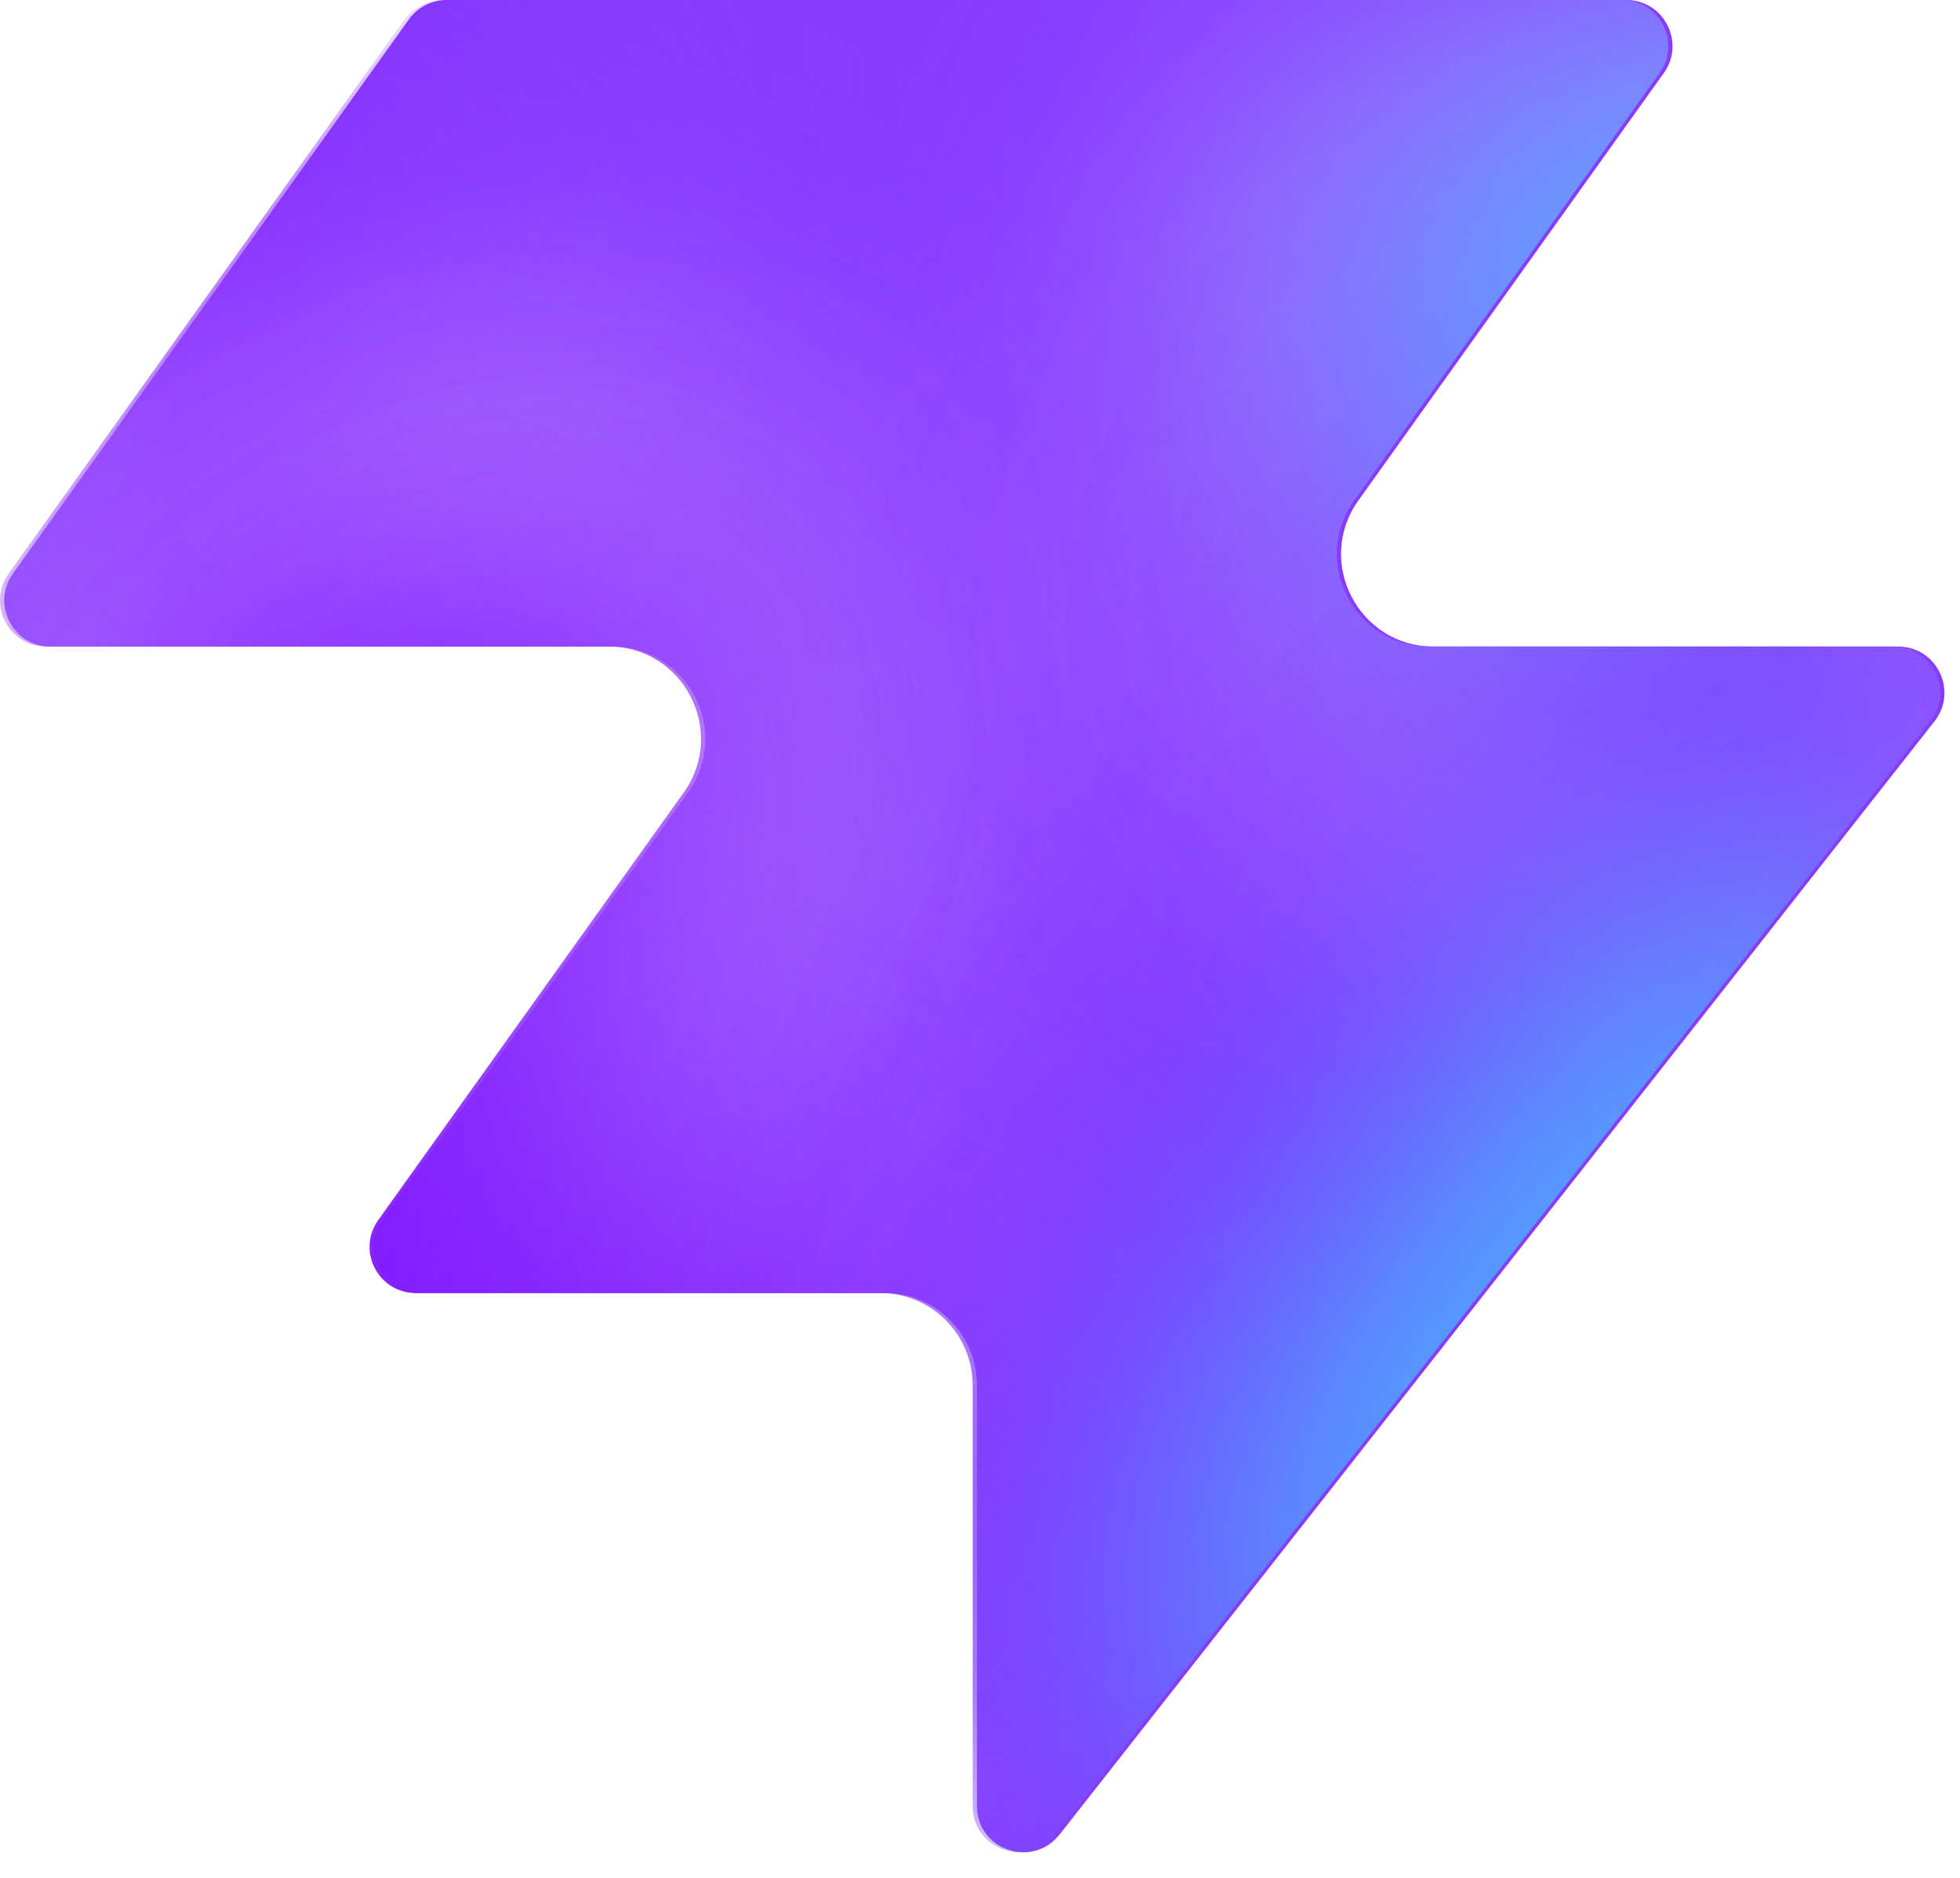
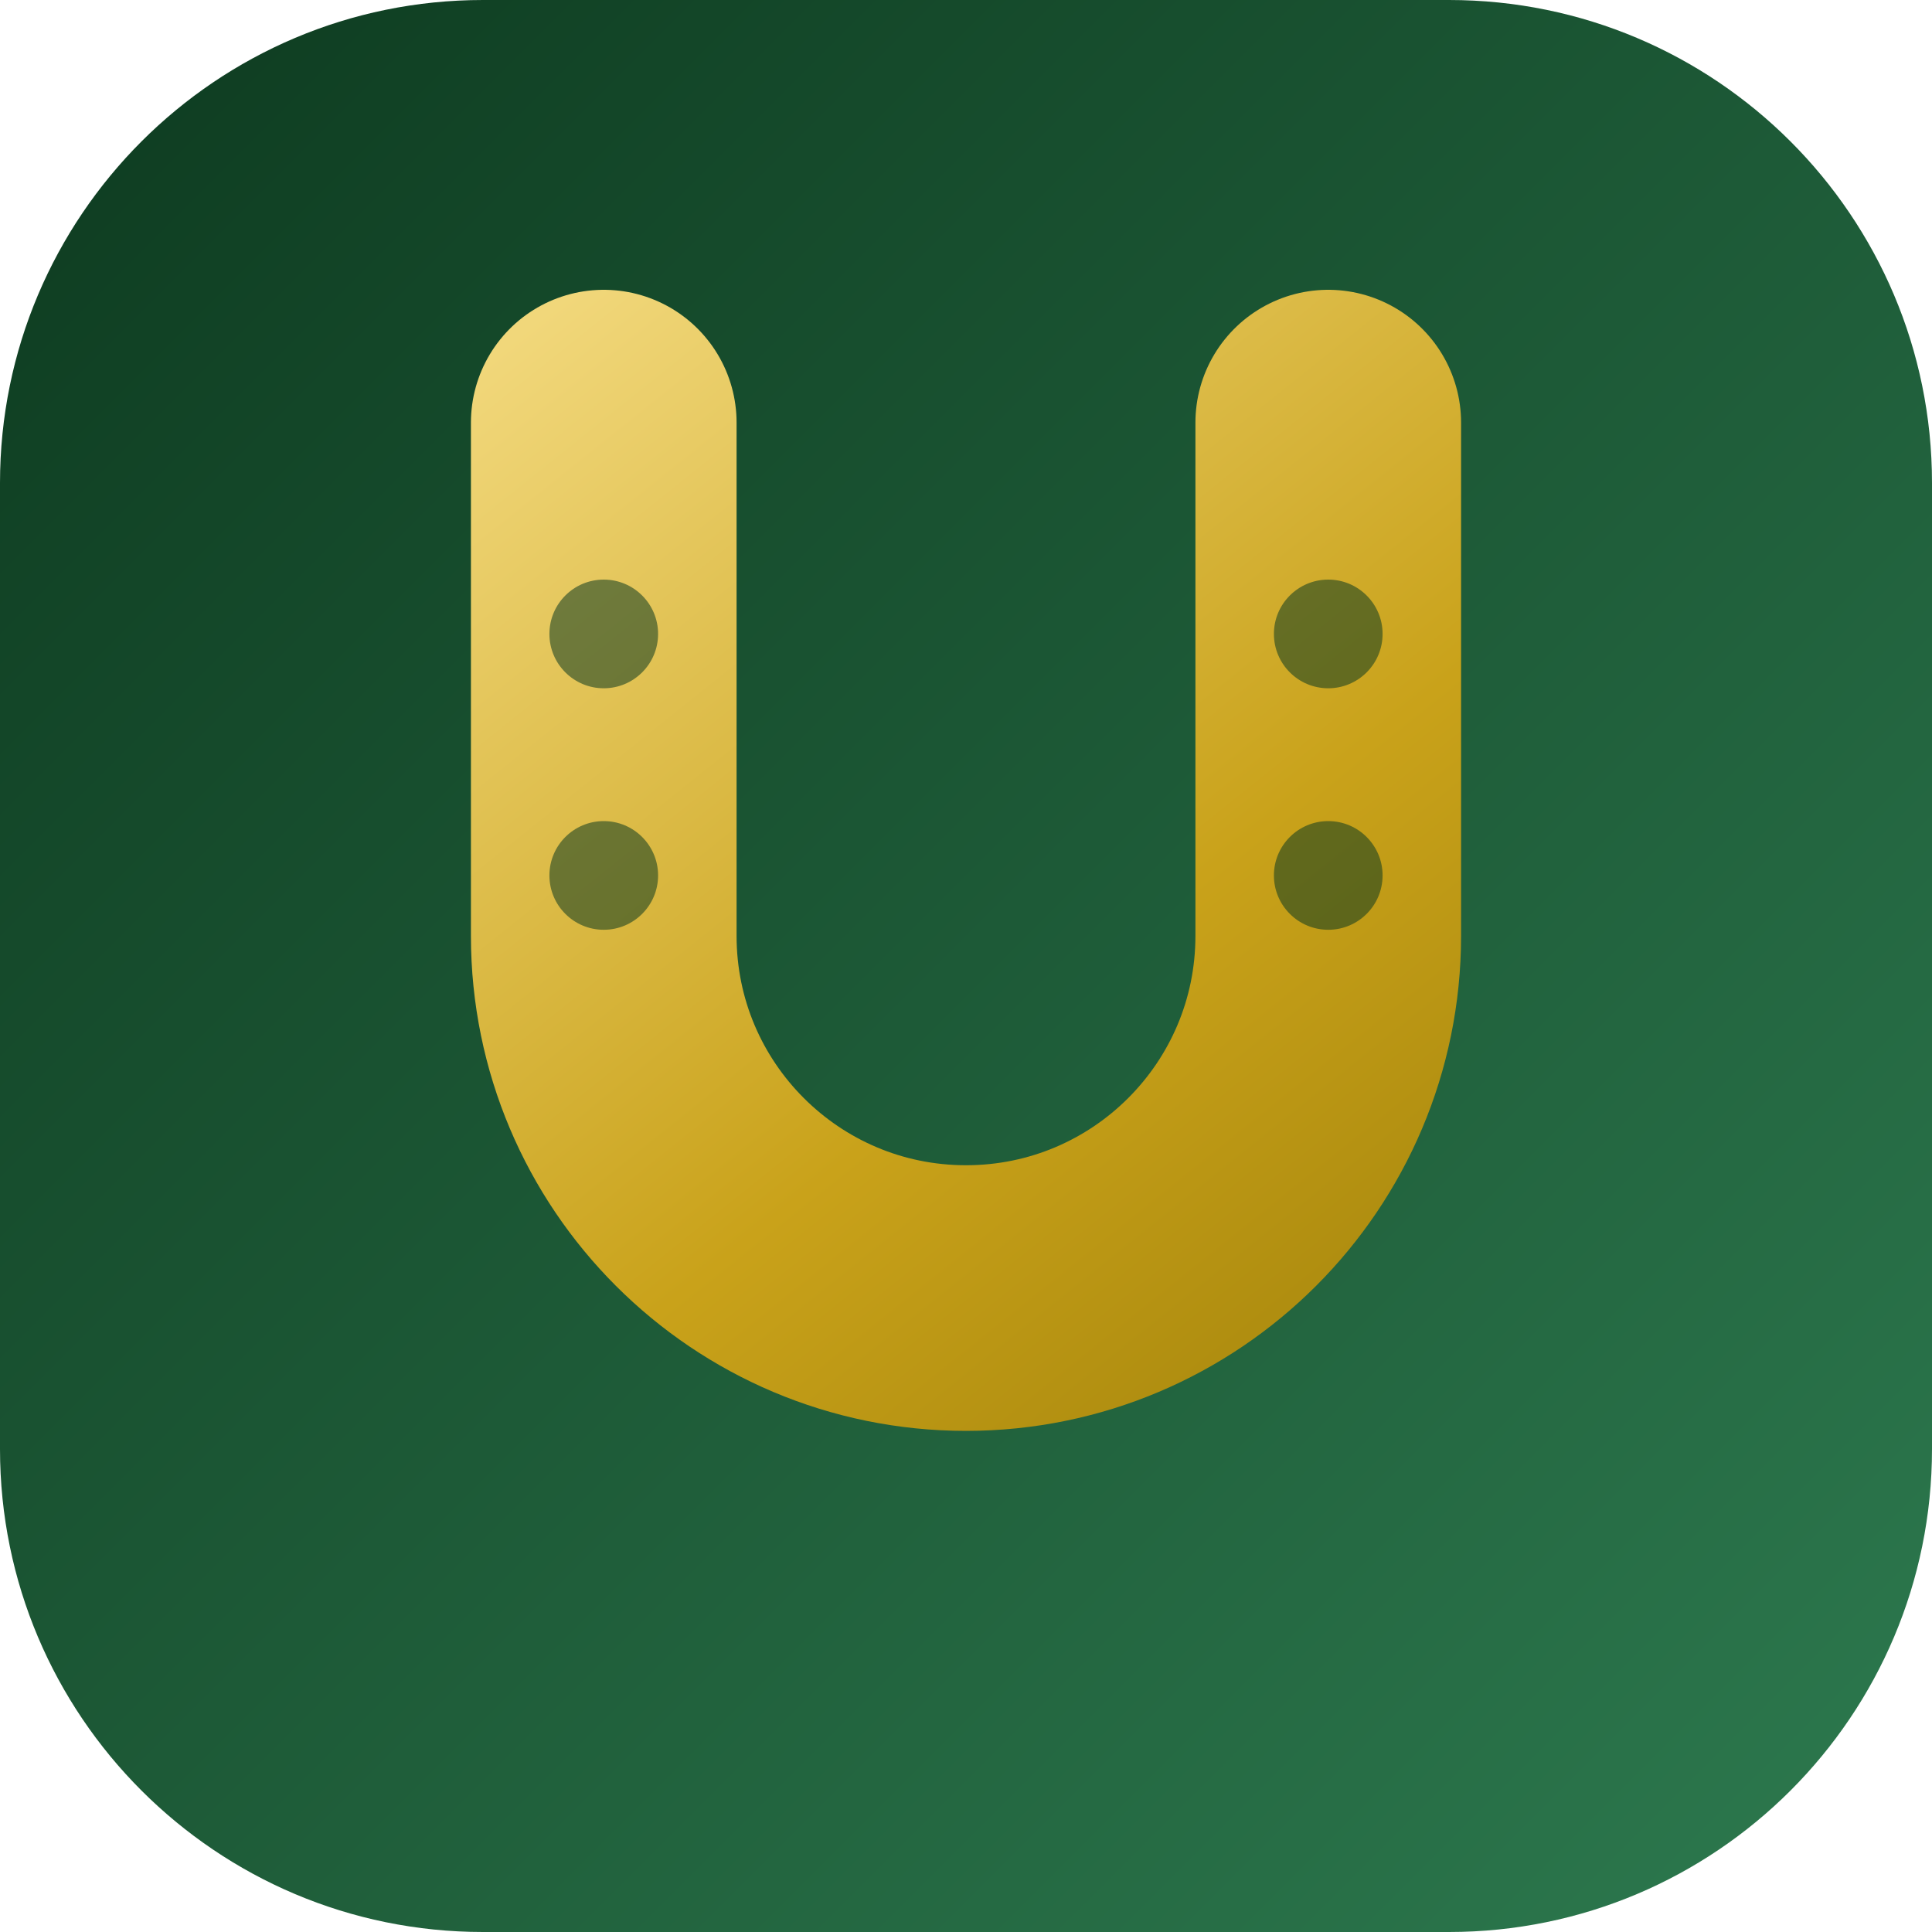
- <svg xmlns="http://www.w3.org/2000/svg" width="48" height="46" fill="none" viewBox="0 0 48 46">
-   <path fill="#863bff" d="M25.946 44.938c-.664.845-2.021.375-2.021-.698V33.937a2.26 2.26 0 0 0-2.262-2.262H10.287c-.92 0-1.456-1.04-.92-1.788l7.48-10.471c1.07-1.497 0-3.578-1.842-3.578H1.237c-.92 0-1.456-1.04-.92-1.788L10.013.474c.214-.297.556-.474.92-.474h28.894c.92 0 1.456 1.04.92 1.788l-7.48 10.471c-1.07 1.498 0 3.579 1.842 3.579h11.377c.943 0 1.473 1.088.89 1.83L25.947 44.94z" style="fill:#863bff;fill:color(display-p3 .525 .23 1);fill-opacity:1" />
-   <mask id="a" width="48" height="46" x="0" y="0" maskUnits="userSpaceOnUse" style="mask-type:alpha">
-     <path fill="#000" d="M25.842 44.938c-.664.844-2.021.375-2.021-.698V33.937a2.26 2.26 0 0 0-2.262-2.262H10.183c-.92 0-1.456-1.04-.92-1.788l7.48-10.471c1.07-1.498 0-3.579-1.842-3.579H1.133c-.92 0-1.456-1.04-.92-1.787L9.91.473c.214-.297.556-.474.92-.474h28.894c.92 0 1.456 1.04.92 1.788l-7.48 10.471c-1.07 1.498 0 3.578 1.842 3.578h11.377c.943 0 1.473 1.088.89 1.832L25.843 44.94z" style="fill:#000;fill-opacity:1" />
-   </mask>
-   <g mask="url(#a)">
-     <g filter="url(#b)">
-       <ellipse cx="5.508" cy="14.704" fill="#ede6ff" rx="5.508" ry="14.704" style="fill:#ede6ff;fill:color(display-p3 .927 .903 1);fill-opacity:1" transform="matrix(.00324 1 1 -.00324 -4.47 31.516)" />
-     </g>
-     <g filter="url(#c)">
-       <ellipse cx="10.399" cy="29.851" fill="#ede6ff" rx="10.399" ry="29.851" style="fill:#ede6ff;fill:color(display-p3 .927 .903 1);fill-opacity:1" transform="matrix(.00324 1 1 -.00324 -39.328 7.883)" />
-     </g>
-     <g filter="url(#d)">
-       <ellipse cx="5.508" cy="30.487" fill="#7e14ff" rx="5.508" ry="30.487" style="fill:#7e14ff;fill:color(display-p3 .492 .077 1);fill-opacity:1" transform="rotate(89.814 -25.913 -14.639)scale(1 -1)" />
-     </g>
-     <g filter="url(#e)">
-       <ellipse cx="5.508" cy="30.599" fill="#7e14ff" rx="5.508" ry="30.599" style="fill:#7e14ff;fill:color(display-p3 .492 .077 1);fill-opacity:1" transform="rotate(89.814 -32.644 -3.334)scale(1 -1)" />
-     </g>
-     <g filter="url(#f)">
-       <ellipse cx="5.508" cy="30.599" fill="#7e14ff" rx="5.508" ry="30.599" style="fill:#7e14ff;fill:color(display-p3 .492 .077 1);fill-opacity:1" transform="matrix(.00324 1 1 -.00324 -34.34 30.47)" />
-     </g>
-     <g filter="url(#g)">
-       <ellipse cx="14.072" cy="22.078" fill="#ede6ff" rx="14.072" ry="22.078" style="fill:#ede6ff;fill:color(display-p3 .927 .903 1);fill-opacity:1" transform="rotate(93.35 24.506 48.493)scale(-1 1)" />
-     </g>
-     <g filter="url(#h)">
-       <ellipse cx="3.47" cy="21.501" fill="#7e14ff" rx="3.47" ry="21.501" style="fill:#7e14ff;fill:color(display-p3 .492 .077 1);fill-opacity:1" transform="rotate(89.009 28.708 47.59)scale(-1 1)" />
-     </g>
-     <g filter="url(#i)">
-       <ellipse cx="3.47" cy="21.501" fill="#7e14ff" rx="3.47" ry="21.501" style="fill:#7e14ff;fill:color(display-p3 .492 .077 1);fill-opacity:1" transform="rotate(89.009 28.708 47.59)scale(-1 1)" />
-     </g>
-     <g filter="url(#j)">
-       <ellipse cx=".387" cy="8.972" fill="#7e14ff" rx="4.407" ry="29.108" style="fill:#7e14ff;fill:color(display-p3 .492 .077 1);fill-opacity:1" transform="rotate(39.51 .387 8.972)" />
-     </g>
-     <g filter="url(#k)">
-       <ellipse cx="47.523" cy="-6.092" fill="#7e14ff" rx="4.407" ry="29.108" style="fill:#7e14ff;fill:color(display-p3 .492 .077 1);fill-opacity:1" transform="rotate(37.892 47.523 -6.092)" />
-     </g>
-     <g filter="url(#l)">
-       <ellipse cx="41.412" cy="6.333" fill="#47bfff" rx="5.971" ry="9.665" style="fill:#47bfff;fill:color(display-p3 .28 .748 1);fill-opacity:1" transform="rotate(37.892 41.412 6.333)" />
-     </g>
-     <g filter="url(#m)">
-       <ellipse cx="-1.879" cy="38.332" fill="#7e14ff" rx="4.407" ry="29.108" style="fill:#7e14ff;fill:color(display-p3 .492 .077 1);fill-opacity:1" transform="rotate(37.892 -1.88 38.332)" />
-     </g>
-     <g filter="url(#n)">
-       <ellipse cx="-1.879" cy="38.332" fill="#7e14ff" rx="4.407" ry="29.108" style="fill:#7e14ff;fill:color(display-p3 .492 .077 1);fill-opacity:1" transform="rotate(37.892 -1.88 38.332)" />
-     </g>
-     <g filter="url(#o)">
-       <ellipse cx="35.651" cy="29.907" fill="#7e14ff" rx="4.407" ry="29.108" style="fill:#7e14ff;fill:color(display-p3 .492 .077 1);fill-opacity:1" transform="rotate(37.892 35.651 29.907)" />
-     </g>
-     <g filter="url(#p)">
-       <ellipse cx="38.418" cy="32.4" fill="#47bfff" rx="5.971" ry="15.297" style="fill:#47bfff;fill:color(display-p3 .28 .748 1);fill-opacity:1" transform="rotate(37.892 38.418 32.4)" />
-     </g>
+ <svg xmlns="http://www.w3.org/2000/svg" width="32" height="32" viewBox="0 0 32 32" fill="none">
+   <defs>
+     <linearGradient id="bg" x1="0" y1="0" x2="32" y2="32" gradientUnits="userSpaceOnUse">
+       <stop offset="0" stop-color="#0D3A1F" />
+       <stop offset="1" stop-color="#2D7A4F" />
+     </linearGradient>
+     <linearGradient id="gold" x1="8" y1="6" x2="24" y2="26" gradientUnits="userSpaceOnUse">
+       <stop offset="0" stop-color="#F1D77A" />
+       <stop offset="0.55" stop-color="#C9A21A" />
+       <stop offset="1" stop-color="#9C7E08" />
+     </linearGradient>
+   </defs>
+   <rect width="32" height="32" rx="8" fill="url(#bg)" />
+   <path d="M10 7v8.5a6 6 0 0 0 12 0V7" stroke="url(#gold)" stroke-width="4.4" stroke-linecap="round" />
+   <g fill="#0D3A1F" opacity="0.55">
+     <circle cx="10" cy="10.5" r="0.9" />
+     <circle cx="10" cy="14.5" r="0.9" />
+     <circle cx="22" cy="10.5" r="0.9" />
+     <circle cx="22" cy="14.5" r="0.9" />
  </g>
-   <defs>
-     <filter id="b" width="60.045" height="41.654" x="-19.77" y="16.149" color-interpolation-filters="sRGB" filterUnits="userSpaceOnUse">
-       <feFlood flood-opacity="0" result="BackgroundImageFix" />
-       <feBlend in="SourceGraphic" in2="BackgroundImageFix" result="shape" />
-       <feGaussianBlur result="effect1_foregroundBlur_2002_17158" stdDeviation="7.659" />
-     </filter>
-     <filter id="c" width="90.34" height="51.437" x="-54.613" y="-7.533" color-interpolation-filters="sRGB" filterUnits="userSpaceOnUse">
-       <feFlood flood-opacity="0" result="BackgroundImageFix" />
-       <feBlend in="SourceGraphic" in2="BackgroundImageFix" result="shape" />
-       <feGaussianBlur result="effect1_foregroundBlur_2002_17158" stdDeviation="7.659" />
-     </filter>
-     <filter id="d" width="79.355" height="29.4" x="-49.64" y="2.03" color-interpolation-filters="sRGB" filterUnits="userSpaceOnUse">
-       <feFlood flood-opacity="0" result="BackgroundImageFix" />
-       <feBlend in="SourceGraphic" in2="BackgroundImageFix" result="shape" />
-       <feGaussianBlur result="effect1_foregroundBlur_2002_17158" stdDeviation="4.596" />
-     </filter>
-     <filter id="e" width="79.579" height="29.4" x="-45.045" y="20.029" color-interpolation-filters="sRGB" filterUnits="userSpaceOnUse">
-       <feFlood flood-opacity="0" result="BackgroundImageFix" />
-       <feBlend in="SourceGraphic" in2="BackgroundImageFix" result="shape" />
-       <feGaussianBlur result="effect1_foregroundBlur_2002_17158" stdDeviation="4.596" />
-     </filter>
-     <filter id="f" width="79.579" height="29.4" x="-43.513" y="21.178" color-interpolation-filters="sRGB" filterUnits="userSpaceOnUse">
-       <feFlood flood-opacity="0" result="BackgroundImageFix" />
-       <feBlend in="SourceGraphic" in2="BackgroundImageFix" result="shape" />
-       <feGaussianBlur result="effect1_foregroundBlur_2002_17158" stdDeviation="4.596" />
-     </filter>
-     <filter id="g" width="74.749" height="58.852" x="15.756" y="-17.901" color-interpolation-filters="sRGB" filterUnits="userSpaceOnUse">
-       <feFlood flood-opacity="0" result="BackgroundImageFix" />
-       <feBlend in="SourceGraphic" in2="BackgroundImageFix" result="shape" />
-       <feGaussianBlur result="effect1_foregroundBlur_2002_17158" stdDeviation="7.659" />
-     </filter>
-     <filter id="h" width="61.377" height="25.362" x="23.548" y="2.284" color-interpolation-filters="sRGB" filterUnits="userSpaceOnUse">
-       <feFlood flood-opacity="0" result="BackgroundImageFix" />
-       <feBlend in="SourceGraphic" in2="BackgroundImageFix" result="shape" />
-       <feGaussianBlur result="effect1_foregroundBlur_2002_17158" stdDeviation="4.596" />
-     </filter>
-     <filter id="i" width="61.377" height="25.362" x="23.548" y="2.284" color-interpolation-filters="sRGB" filterUnits="userSpaceOnUse">
-       <feFlood flood-opacity="0" result="BackgroundImageFix" />
-       <feBlend in="SourceGraphic" in2="BackgroundImageFix" result="shape" />
-       <feGaussianBlur result="effect1_foregroundBlur_2002_17158" stdDeviation="4.596" />
-     </filter>
-     <filter id="j" width="56.045" height="63.649" x="-27.636" y="-22.853" color-interpolation-filters="sRGB" filterUnits="userSpaceOnUse">
-       <feFlood flood-opacity="0" result="BackgroundImageFix" />
-       <feBlend in="SourceGraphic" in2="BackgroundImageFix" result="shape" />
-       <feGaussianBlur result="effect1_foregroundBlur_2002_17158" stdDeviation="4.596" />
-     </filter>
-     <filter id="k" width="54.814" height="64.646" x="20.116" y="-38.415" color-interpolation-filters="sRGB" filterUnits="userSpaceOnUse">
-       <feFlood flood-opacity="0" result="BackgroundImageFix" />
-       <feBlend in="SourceGraphic" in2="BackgroundImageFix" result="shape" />
-       <feGaussianBlur result="effect1_foregroundBlur_2002_17158" stdDeviation="4.596" />
-     </filter>
-     <filter id="l" width="33.541" height="35.313" x="24.641" y="-11.323" color-interpolation-filters="sRGB" filterUnits="userSpaceOnUse">
-       <feFlood flood-opacity="0" result="BackgroundImageFix" />
-       <feBlend in="SourceGraphic" in2="BackgroundImageFix" result="shape" />
-       <feGaussianBlur result="effect1_foregroundBlur_2002_17158" stdDeviation="4.596" />
-     </filter>
-     <filter id="m" width="54.814" height="64.646" x="-29.286" y="6.009" color-interpolation-filters="sRGB" filterUnits="userSpaceOnUse">
-       <feFlood flood-opacity="0" result="BackgroundImageFix" />
-       <feBlend in="SourceGraphic" in2="BackgroundImageFix" result="shape" />
-       <feGaussianBlur result="effect1_foregroundBlur_2002_17158" stdDeviation="4.596" />
-     </filter>
-     <filter id="n" width="54.814" height="64.646" x="-29.286" y="6.009" color-interpolation-filters="sRGB" filterUnits="userSpaceOnUse">
-       <feFlood flood-opacity="0" result="BackgroundImageFix" />
-       <feBlend in="SourceGraphic" in2="BackgroundImageFix" result="shape" />
-       <feGaussianBlur result="effect1_foregroundBlur_2002_17158" stdDeviation="4.596" />
-     </filter>
-     <filter id="o" width="54.814" height="64.646" x="8.244" y="-2.416" color-interpolation-filters="sRGB" filterUnits="userSpaceOnUse">
-       <feFlood flood-opacity="0" result="BackgroundImageFix" />
-       <feBlend in="SourceGraphic" in2="BackgroundImageFix" result="shape" />
-       <feGaussianBlur result="effect1_foregroundBlur_2002_17158" stdDeviation="4.596" />
-     </filter>
-     <filter id="p" width="39.409" height="43.623" x="18.713" y="10.588" color-interpolation-filters="sRGB" filterUnits="userSpaceOnUse">
-       <feFlood flood-opacity="0" result="BackgroundImageFix" />
-       <feBlend in="SourceGraphic" in2="BackgroundImageFix" result="shape" />
-       <feGaussianBlur result="effect1_foregroundBlur_2002_17158" stdDeviation="4.596" />
-     </filter>
-   </defs>
</svg>
